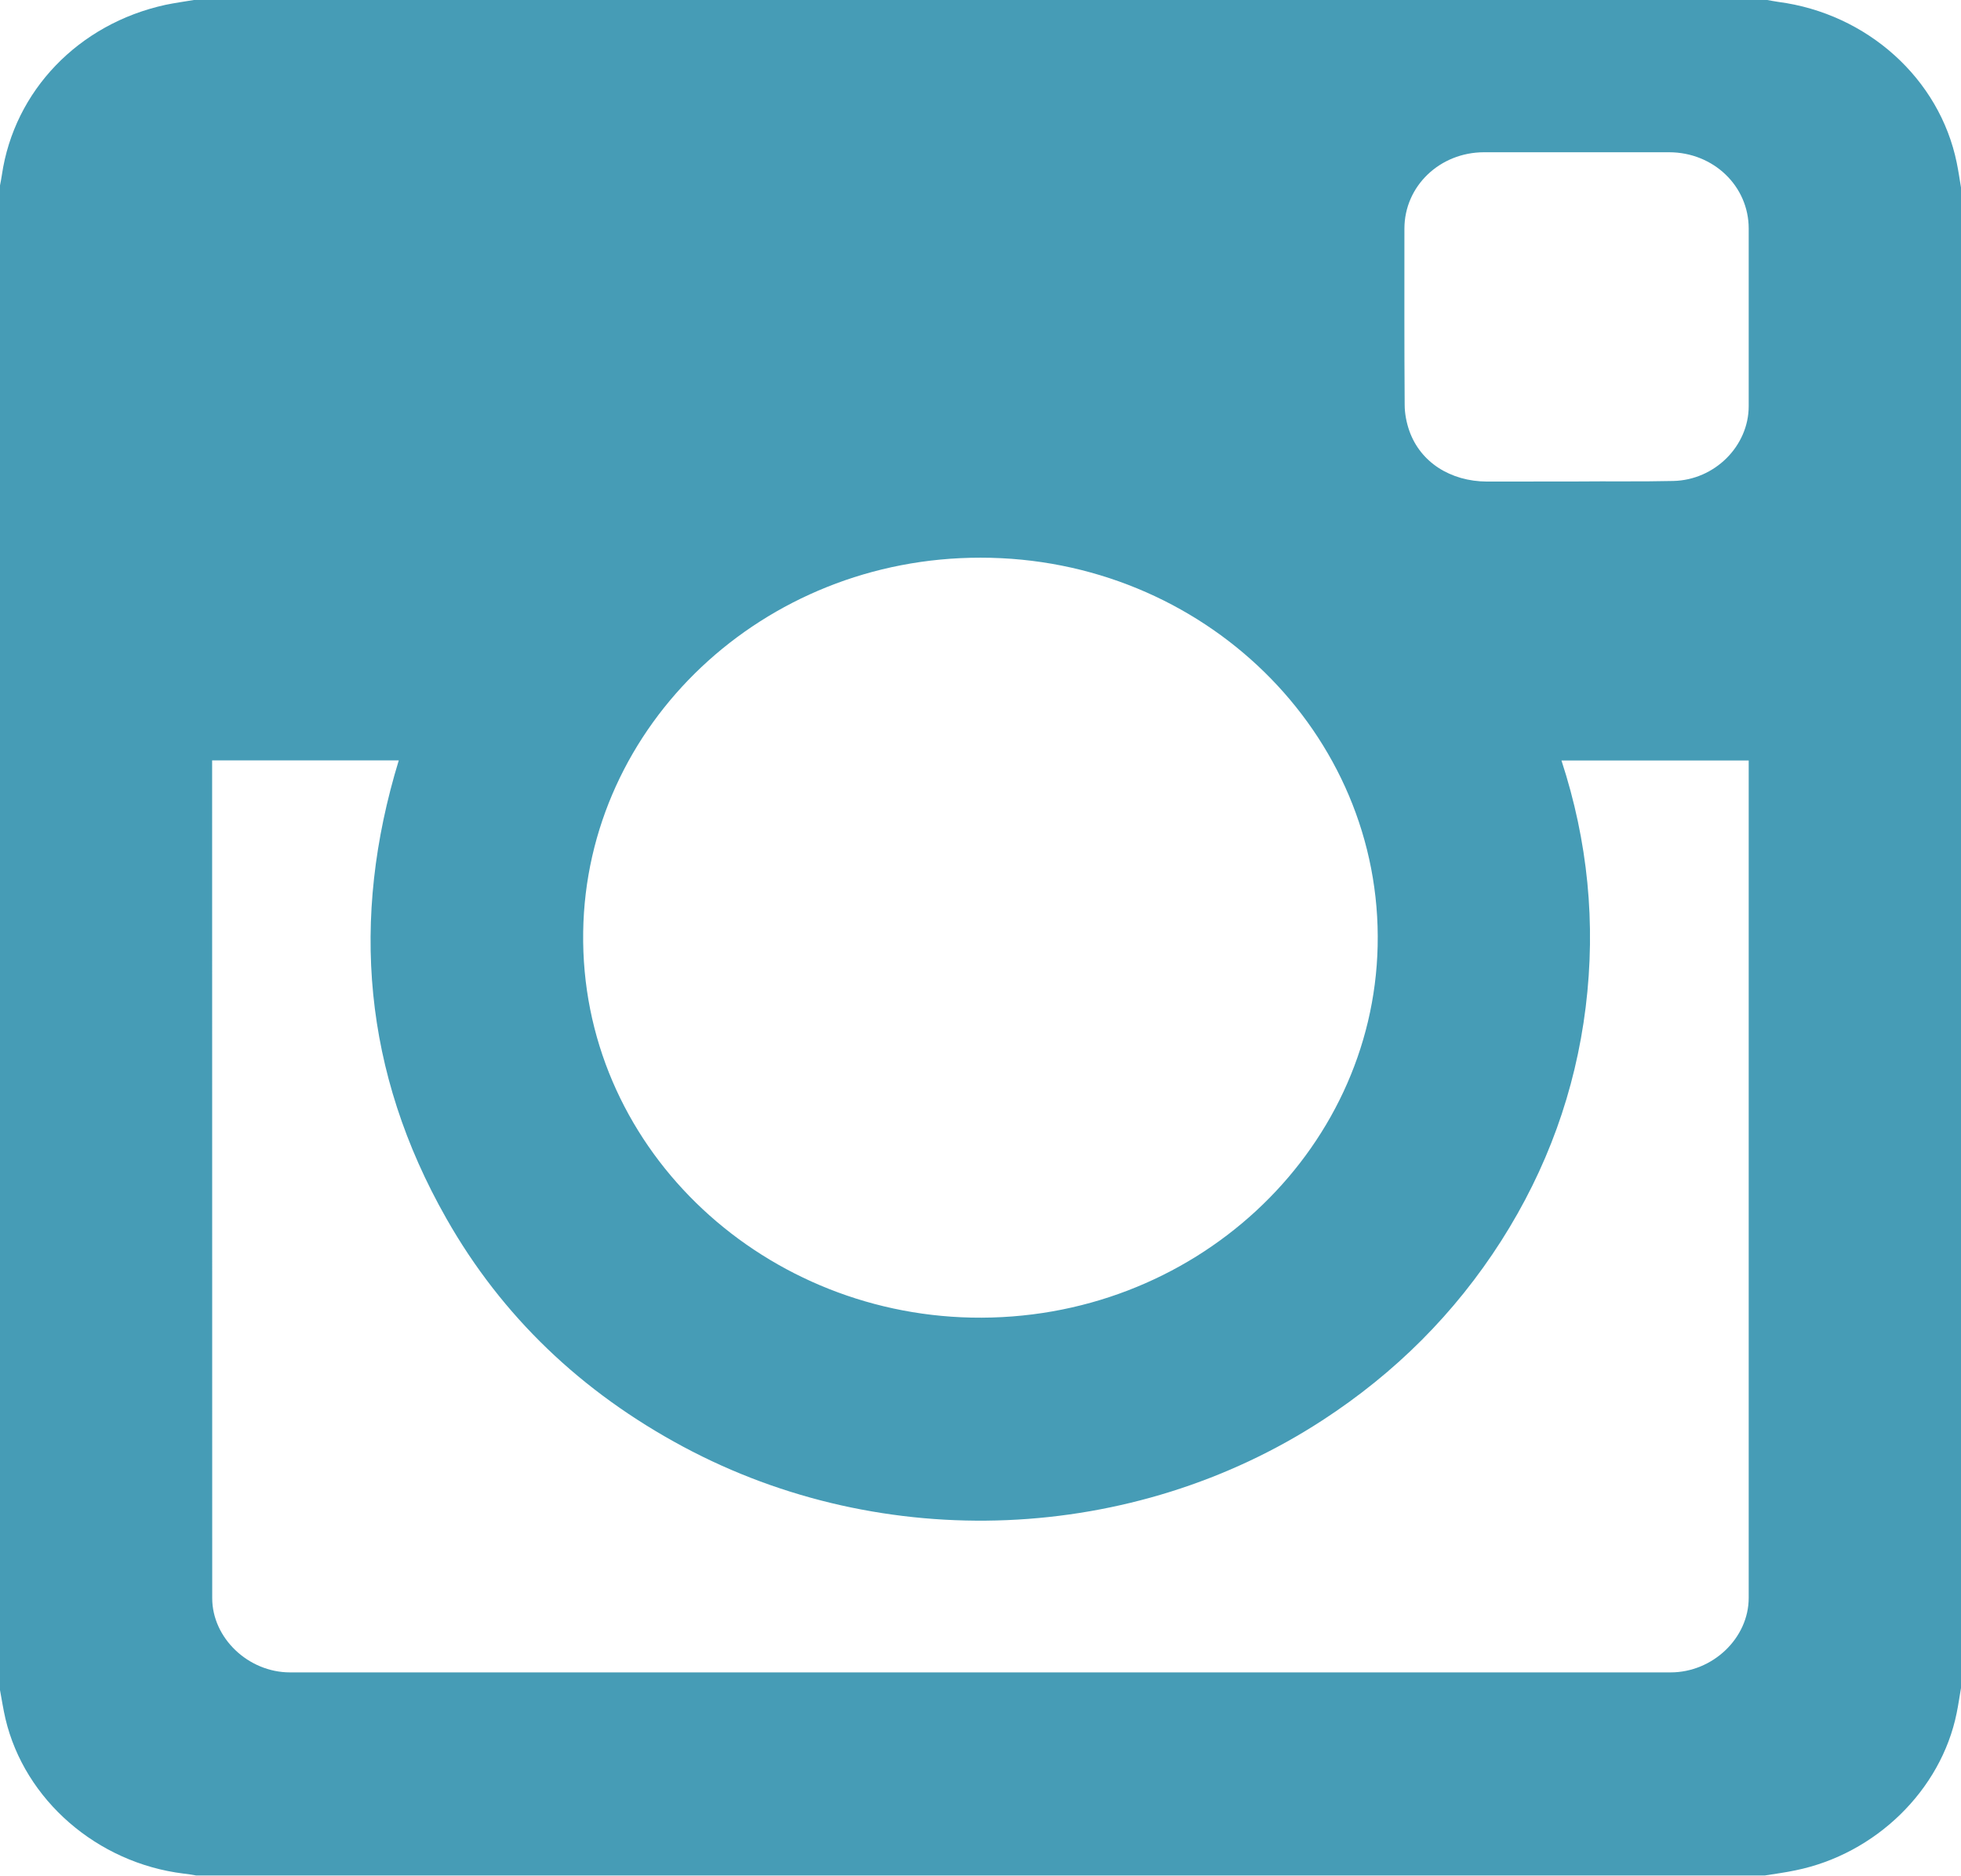
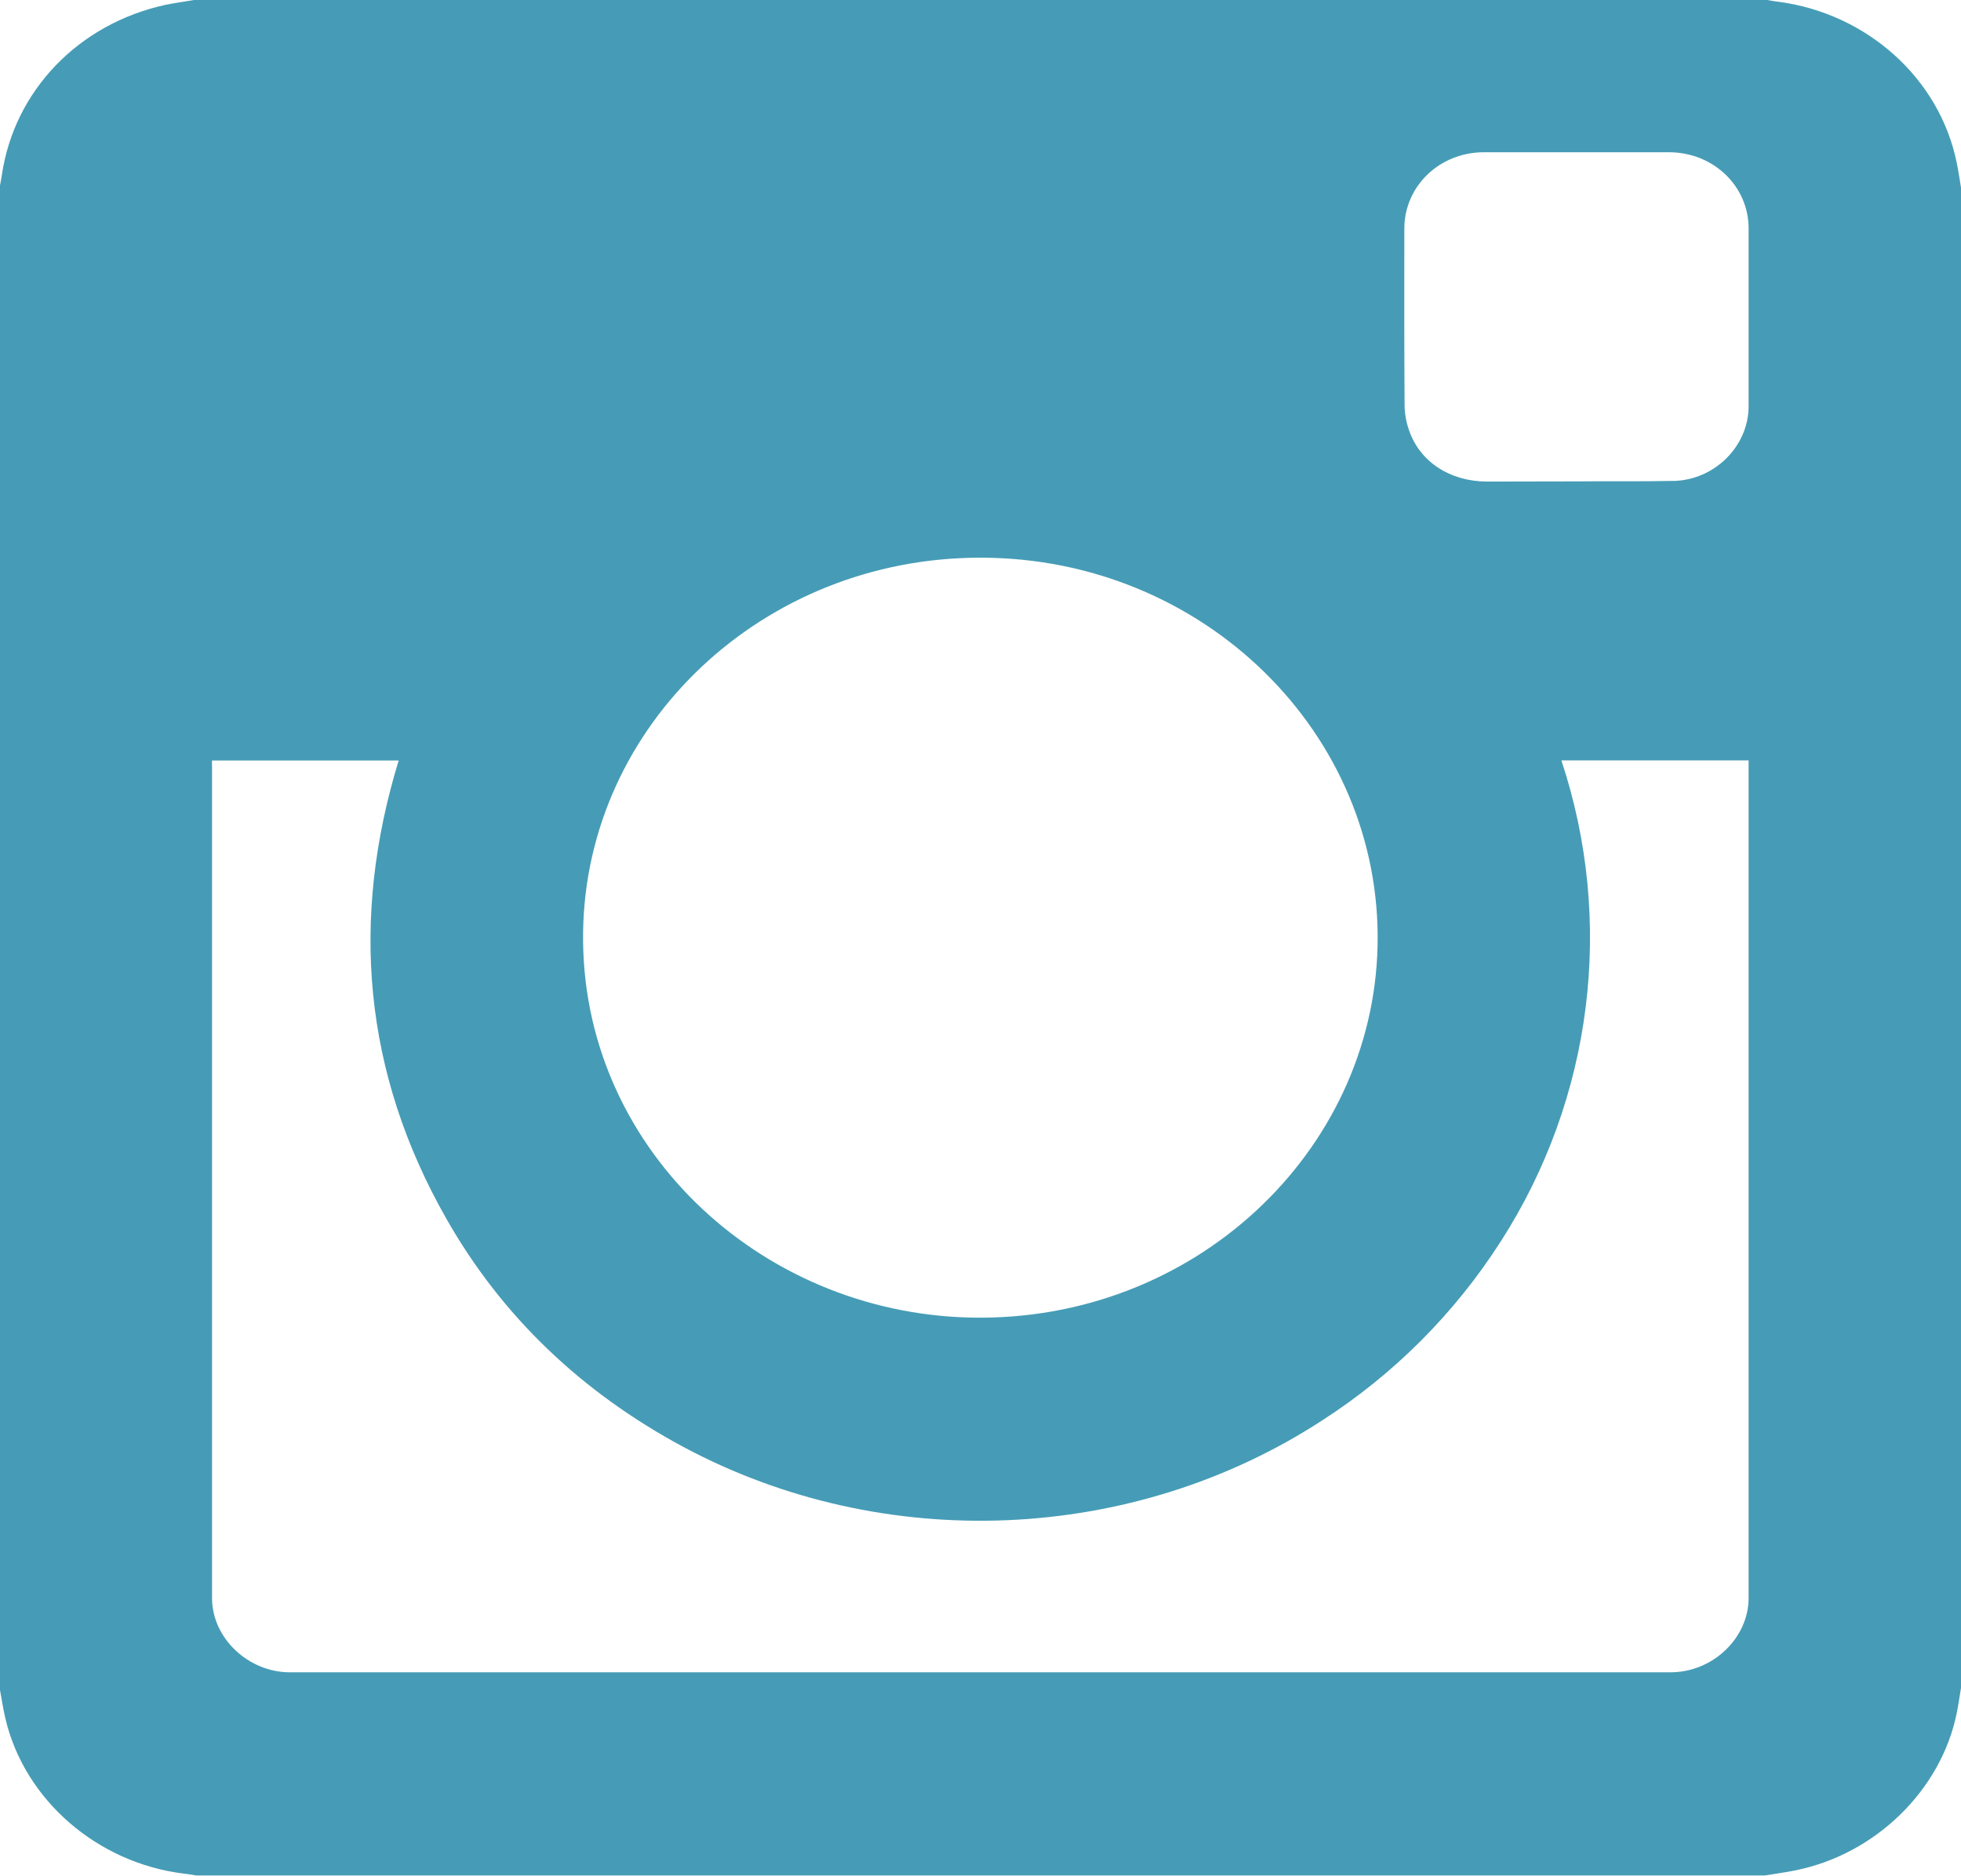
- <svg xmlns="http://www.w3.org/2000/svg" width="23px" height="22px" viewBox="0 0 23 22" version="1.1">
-   <defs />
-   <g id="HOME" stroke="none" stroke-width="1" fill="none" fill-rule="evenodd">
-     <g id="Desktop-HD" transform="translate(-1241, -3714)" fill="#469CB6">
-       <g id="FOOTER" transform="translate(176, 3679)">
-         <g id="ICONS-+-Follow-us:--+-2015-Disruptive-Ange" transform="translate(0, 32)">
-           <g id="ICONS" transform="translate(889, 0)">
-             <path d="M197.059,24.94 C197.998,24.749 198.766,24 198.949,23.096 C198.969,22.999 198.983,22.899 199,22.801 L199,5.199 C198.984,5.102 198.97,5.006 198.95,4.909 C198.749,3.923 197.899,3.158 196.855,3.022 C196.812,3.016 196.769,3.007 196.727,3 L178.273,3 C178.162,3.019 178.05,3.034 177.94,3.057 C176.921,3.28 176.167,4.065 176.022,5.052 C176.016,5.093 176.008,5.134 176,5.175 L176,22.826 C176.021,22.938 176.038,23.05 176.064,23.162 C176.289,24.115 177.14,24.853 178.152,24.978 C178.201,24.983 178.25,24.992 178.299,25 L196.701,25 C196.821,24.981 196.941,24.965 197.059,24.94 Z M178.488,11.98 C178.488,15.235 178.488,18.491 178.489,21.747 C178.489,22.215 178.912,22.618 179.402,22.618 C184.799,22.618 190.197,22.618 195.594,22.618 C196.088,22.618 196.51,22.216 196.51,21.744 C196.51,18.492 196.51,15.24 196.51,11.989 L196.51,11.921 L194.314,11.921 C194.624,12.869 194.719,13.833 194.598,14.815 C194.476,15.798 194.145,16.713 193.606,17.558 C193.066,18.403 192.367,19.104 191.51,19.661 C189.29,21.107 186.368,21.234 184.012,19.97 C182.821,19.331 181.886,18.441 181.235,17.293 C180.262,15.581 180.107,13.784 180.677,11.92 C179.949,11.92 179.223,11.92 178.488,11.92 L178.488,11.98 Z M182.84,13.932 C182.803,16.427 184.89,18.404 187.393,18.456 C189.997,18.509 192.104,16.519 192.158,14.098 C192.215,11.602 190.11,9.54 187.5,9.542 C184.949,9.54 182.875,11.503 182.84,13.932 Z M195.626,8.642 C196.113,8.631 196.51,8.231 196.51,7.765 C196.51,7.071 196.51,6.376 196.51,5.681 C196.51,5.183 196.097,4.787 195.577,4.786 C194.853,4.786 194.129,4.786 193.405,4.786 C192.886,4.787 192.472,5.184 192.472,5.682 C192.472,6.371 192.47,7.06 192.475,7.748 C192.475,7.851 192.496,7.958 192.53,8.055 C192.66,8.422 193.011,8.647 193.441,8.649 C193.79,8.649 194.14,8.648 194.489,8.648 C194.868,8.644 195.247,8.651 195.626,8.642 Z" id="Path" />
-           </g>
-         </g>
-       </g>
-     </g>
-   </g>
+ <svg xmlns="http://www.w3.org/2000/svg" width="23" height="22" viewBox="0 0 23 22">
+   <path d="M21.06 21.94c.938-.19 1.706-.94 1.89-1.844.02-.097.033-.197.05-.295V2.2c-.016-.098-.03-.194-.05-.29C22.75.922 21.9.157 20.855.02 20.812.016 20.77.007 20.727 0H2.273c-.11.02-.223.034-.333.057C.92.28.167 1.065.022 2.052c-.006.04-.014.082-.022.123v17.65c.02.113.038.225.064.337.225.953 1.076 1.69 2.088 1.816.05.005.098.014.147.022h18.4c.12-.02.24-.035.36-.06zM2.487 8.98v9.767c0 .468.424.87.914.87h16.192c.494 0 .916-.4.916-.873V8.92h-2.196a6.594 6.594 0 0 1-.708 5.638 6.95 6.95 0 0 1-2.096 2.103c-2.22 1.447-5.142 1.574-7.498.31-1.19-.64-2.126-1.53-2.777-2.677-.973-1.712-1.128-3.51-.558-5.373h-2.19v.06zm4.352 1.952c-.037 2.495 2.05 4.472 4.553 4.524 2.604.053 4.71-1.937 4.765-4.358.057-2.496-2.048-4.558-4.658-4.556-2.55-.002-4.625 1.96-4.66 4.39zm12.786-5.29c.487-.01.884-.41.884-.877V2.68c0-.497-.413-.893-.933-.894h-2.172c-.52 0-.933.398-.933.896 0 .69-.002 1.378.003 2.066 0 .103.02.21.055.307.13.367.48.592.91.594l1.05-.002c.378-.004.757.003 1.136-.006z" fill="#469CB6" fill-rule="evenodd" />
</svg>
